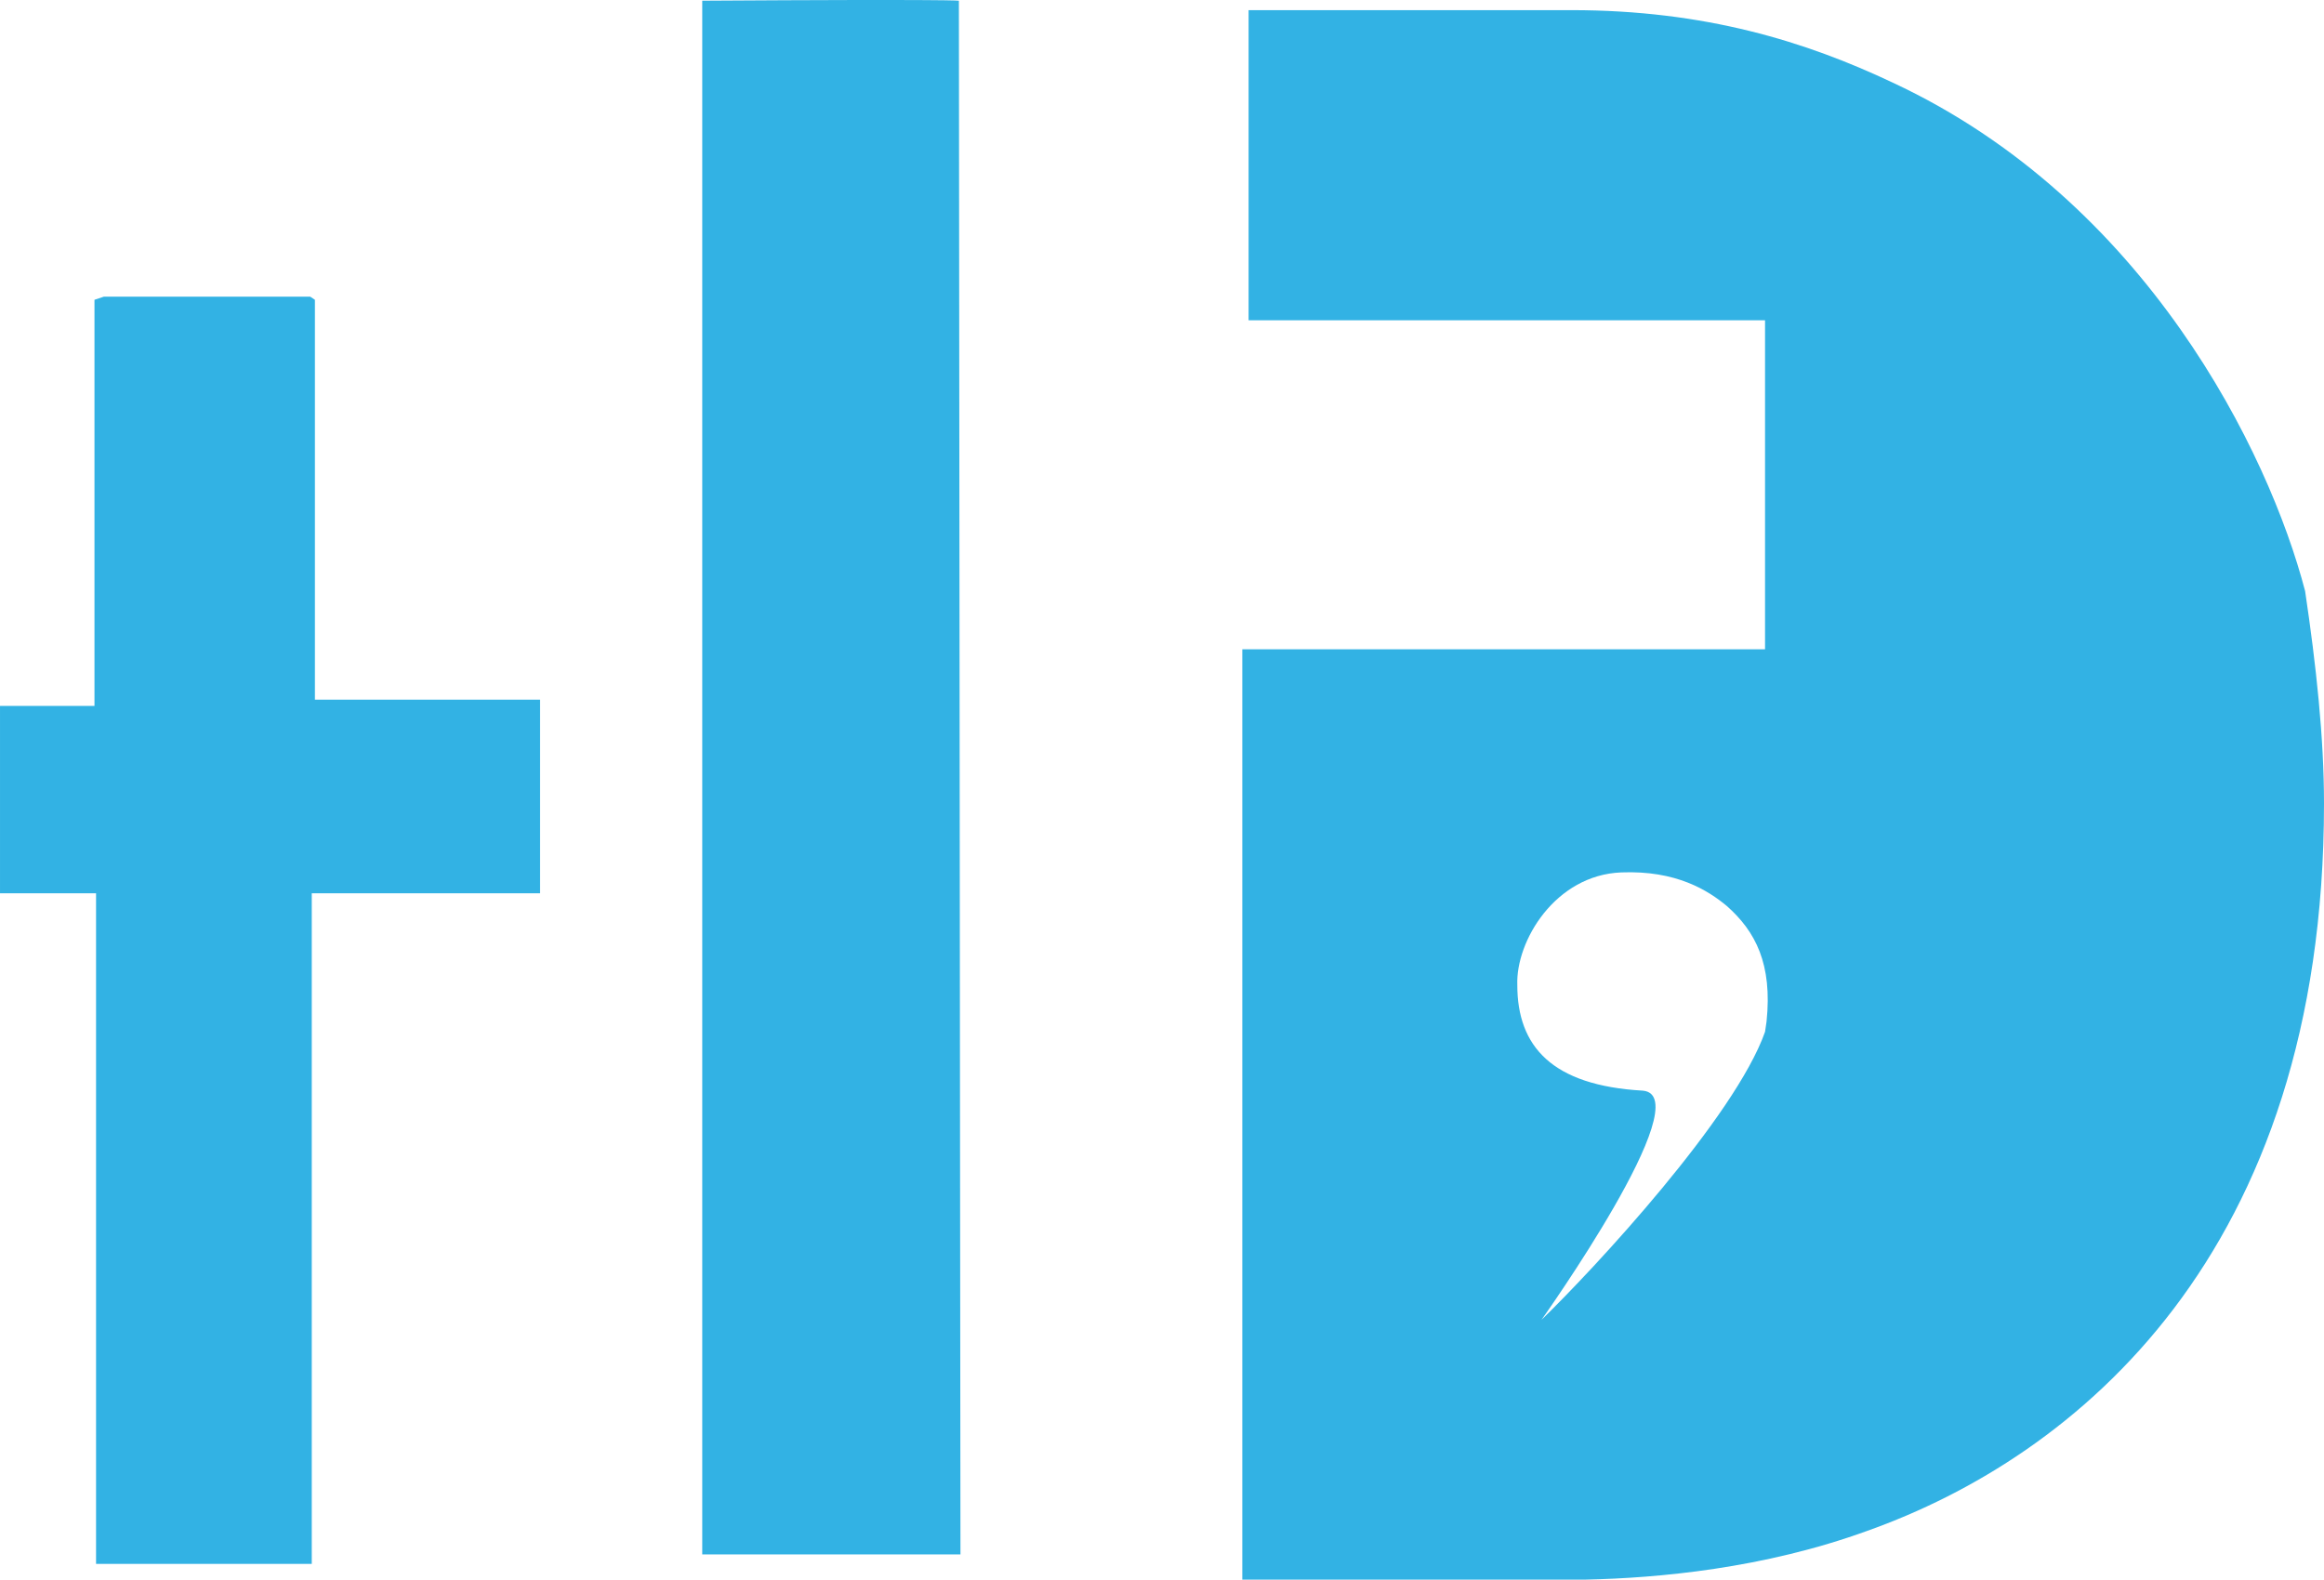
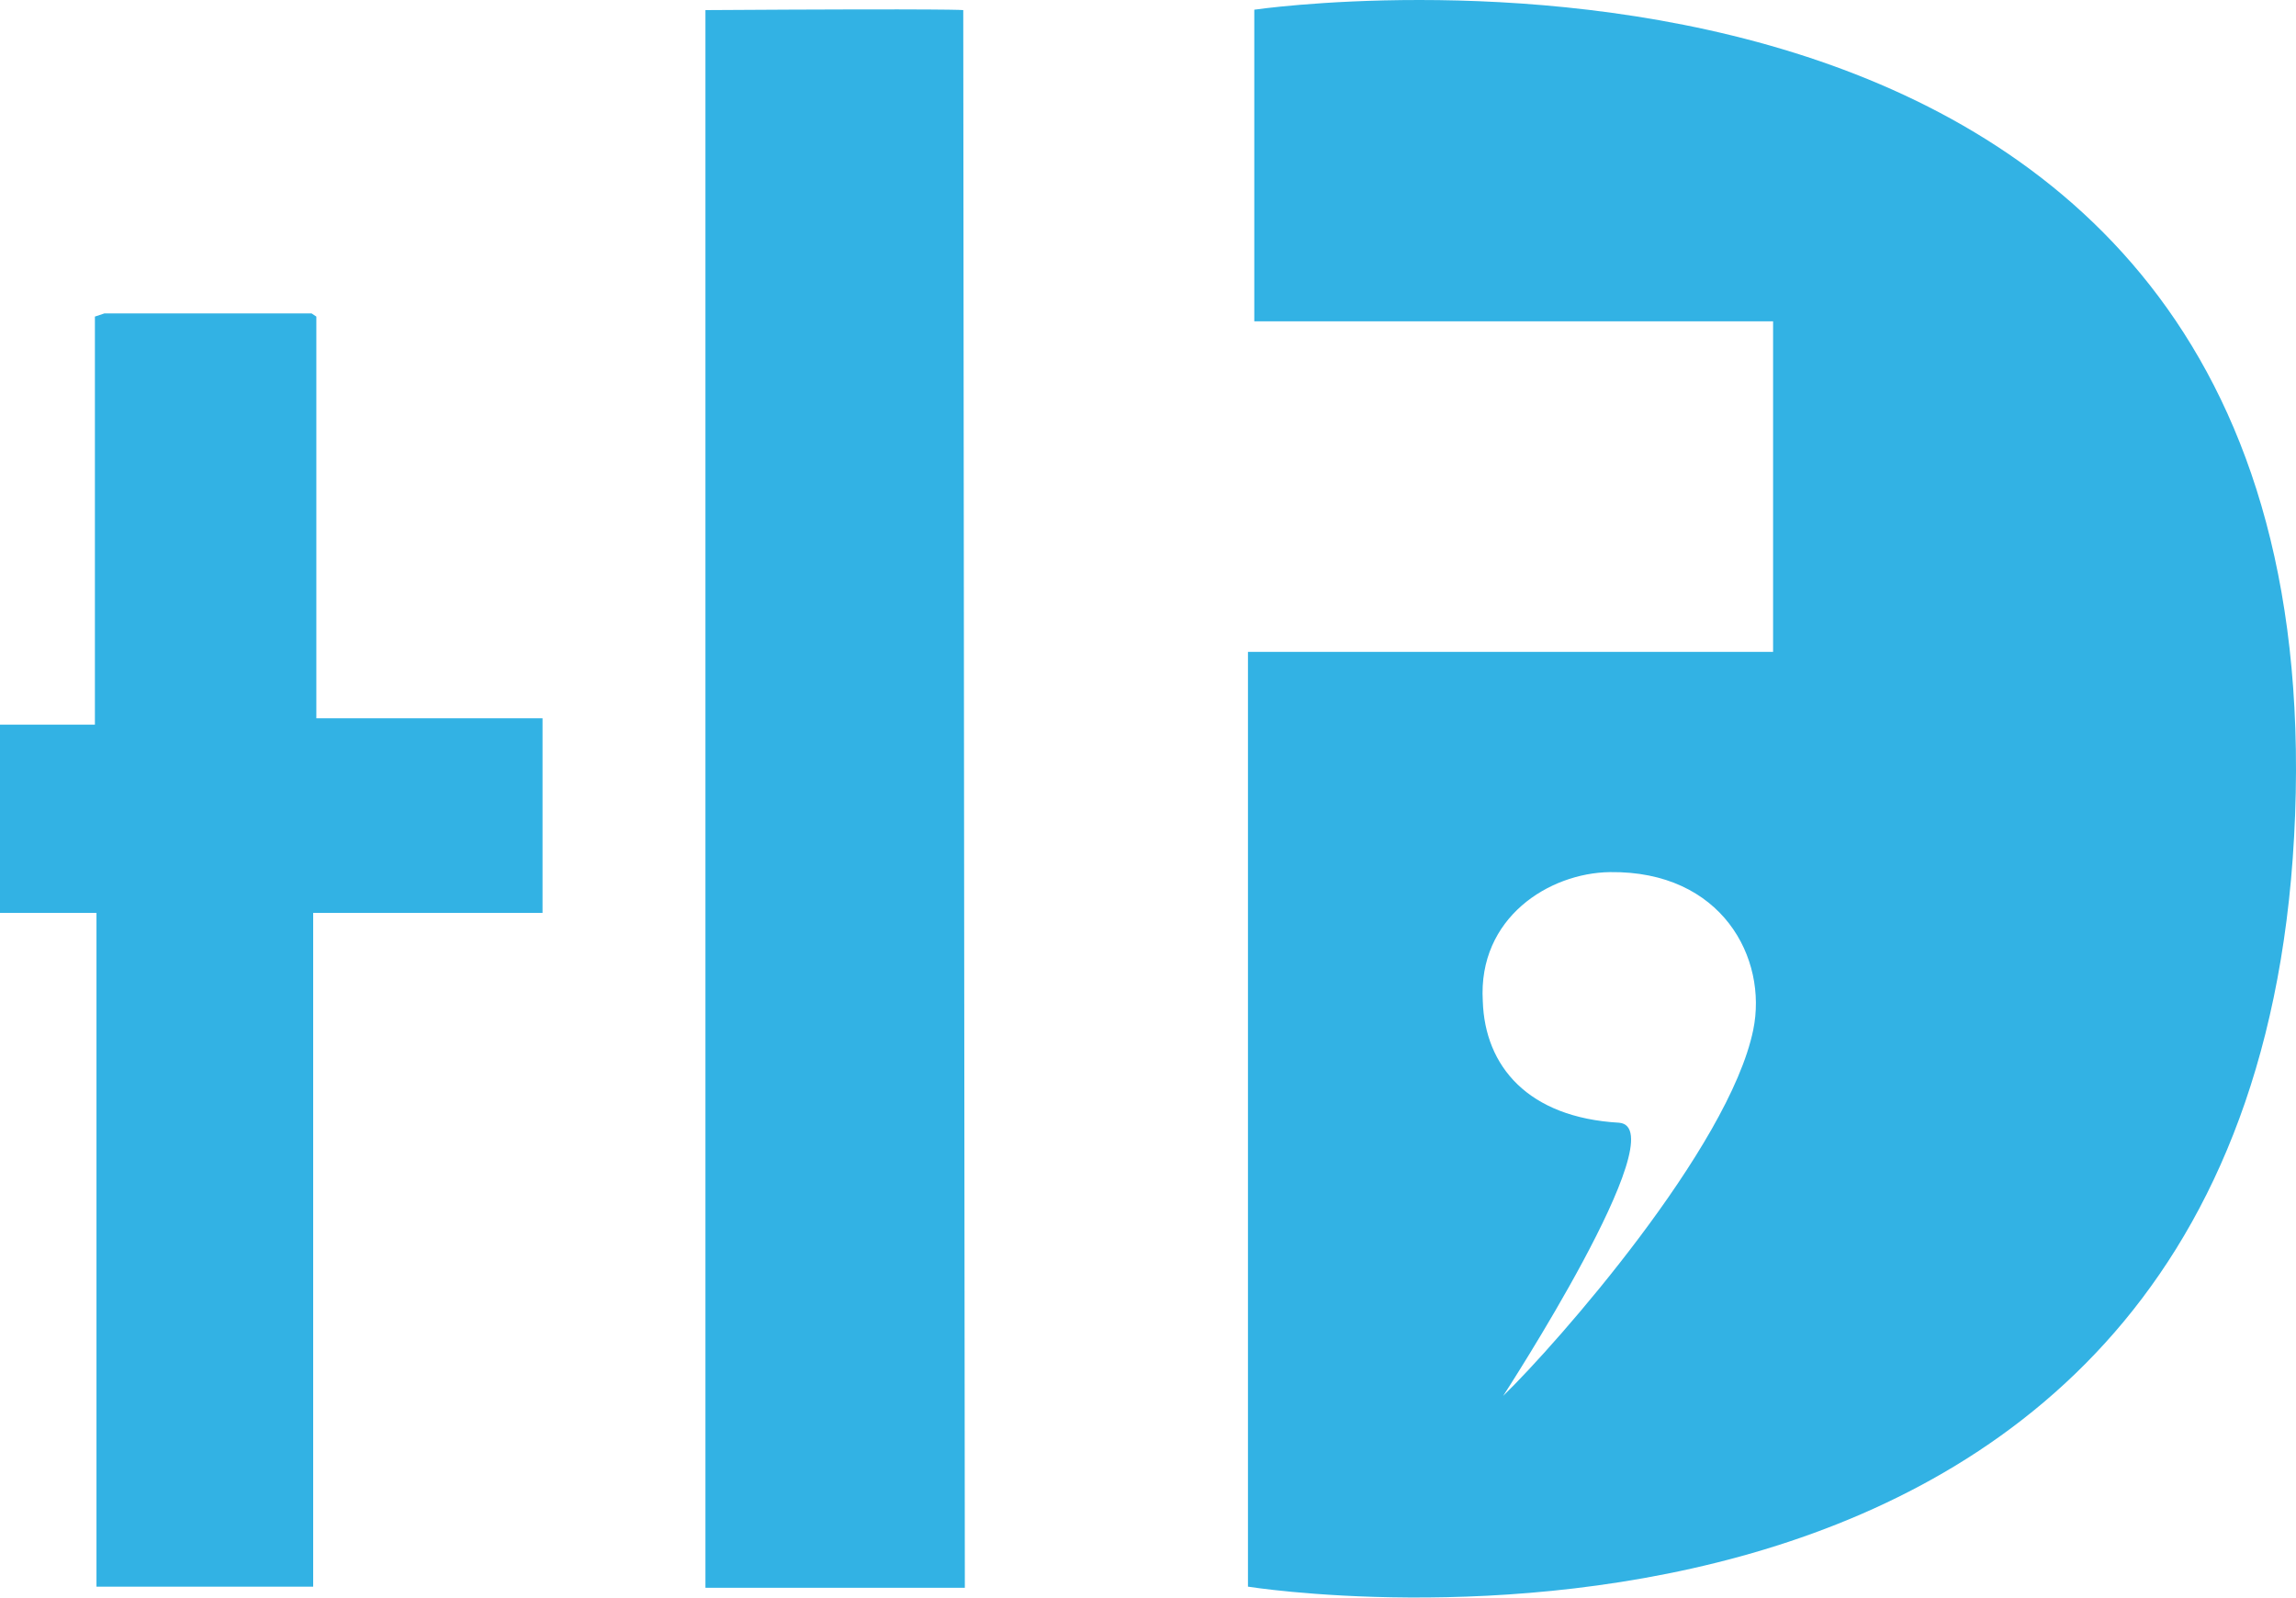
- <svg xmlns="http://www.w3.org/2000/svg" viewBox="987.166 466.795 441.788 300.346" width="441.788px" height="300.344px">
-   <path class="cls-0" d="m1047.029 523.797 -0.898 -0.599h-39.21l-1.796 0.599v77.223h-17.959v35.618h18.258v127.508h41.006v-127.508h43.401v-36.816h-42.802z" style="fill: rgb(50, 178, 228); stroke-width: 1;" />
-   <path class="cls-0" d="M1120.66 466.927v295.423h49.088l-0.299 -295.423s-0.898 -0.299 -48.788 0" style="fill: rgb(50, 178, 228); stroke-width: 1;" />
-   <path class="cls-0" d="M1425.362 579.17c-6.884 -26.34 -30.231 -74.23 -78.42 -96.679 -16.462 -7.782 -35.618 -13.768 -61.06 -13.768h-61.359v58.965h98.175v62.557h-99.372v176.895h65.251c13.768 -0.299 33.823 -2.095 53.577 -9.279 39.509 -14.068 86.801 -52.38 86.801 -138.283 0 -12.571 -1.497 -26.34 -3.592 -40.407m-102.665 83.808c-5.687 16.163 -32.326 44.897 -42.503 54.775 0 0 30.3 -42.61 19.267 -43.586 -17.276 -0.976 -23.858 -8.417 -23.858 -20.09 -0.299 -8.381 7.219 -20.904 19.755 -21.404 10.473 -0.419 16.513 3.418 20.105 6.411 5.388 4.789 8.662 10.967 7.522 21.931z" style="fill: rgb(50, 178, 228); stroke-width: 1;" />
+ <svg xmlns="http://www.w3.org/2000/svg" viewBox="229.615 94.921 434.485 302.31" width="434.485px" height="302.31px">
+   <path class="cls-0" d="M 289.478 154.83 L 288.58 154.231 L 249.37 154.231 L 247.574 154.83 L 247.574 232.053 L 229.615 232.053 L 229.615 267.671 L 247.873 267.671 L 247.873 395.179 L 288.879 395.179 L 288.879 267.671 L 332.28 267.671 L 332.28 230.855 L 289.478 230.855 L 289.478 154.83 Z" style="fill: rgb(50, 178, 228); stroke-width: 1;" transform="matrix(1, 0, 0, 1, 0, 0)" />
+   <path class="cls-0" d="M 466.972 96.756 L 466.972 155.721 L 565.147 155.721 L 565.147 218.278 L 465.775 218.278 L 465.775 395.173 C 465.775 395.173 660.361 426.476 664.052 244.932 C 667.665 67.246 466.972 96.756 466.972 96.756 Z M 561.389 289.819 C 556.803 312.117 524.24 349.203 514.063 359.081 C 514.063 359.081 547.051 308.359 536.018 307.383 C 518.742 306.407 510.599 296.673 510.212 284.383 C 509.266 268.556 522.806 260.11 534.266 259.958 C 555.49 259.676 564.176 276.271 561.389 289.819 Z" style="fill: rgb(50, 178, 228); stroke-width: 1;" transform="matrix(1, 0, 0, 1, 0, 0)" />
+   <path class="cls-0" d="M 363.109 96.833 L 363.109 395.383 L 412.197 395.383 L 411.898 96.833 C 411.898 96.833 411 96.531 363.11 96.833" style="fill: rgb(50, 178, 228); stroke-width: 1;" transform="matrix(1, 0, 0, 1, 0, 0)" />
</svg>
